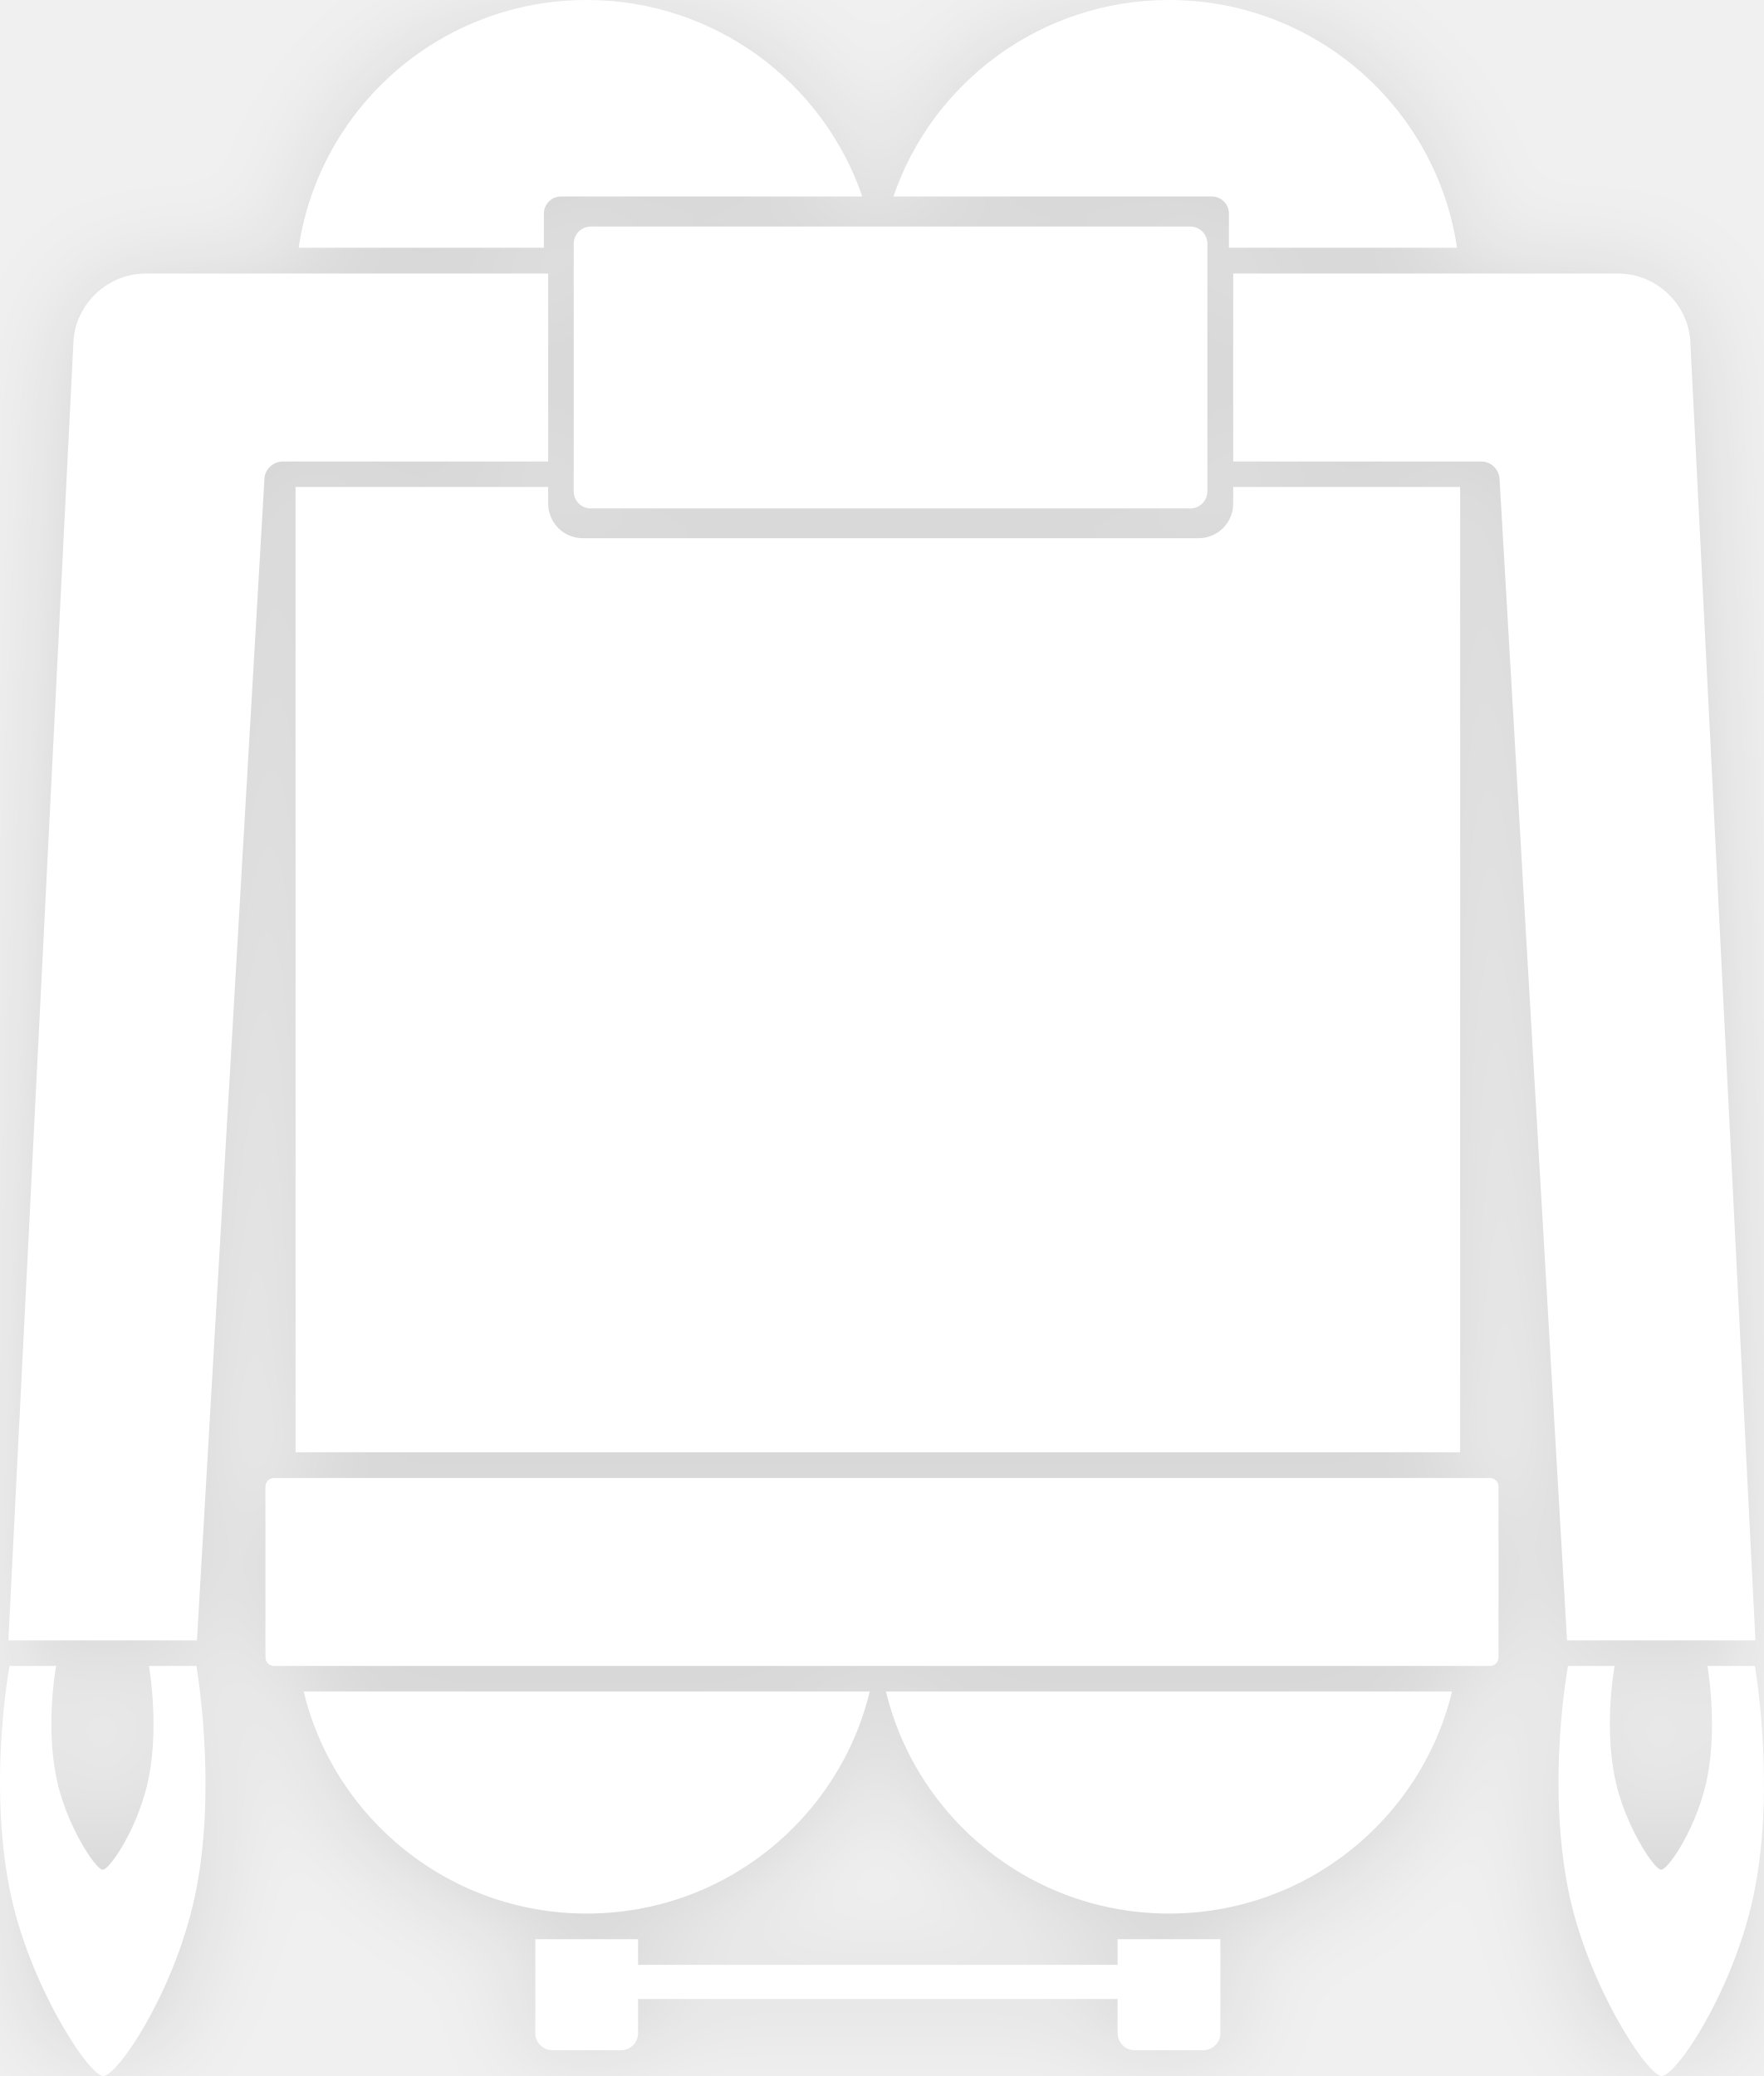
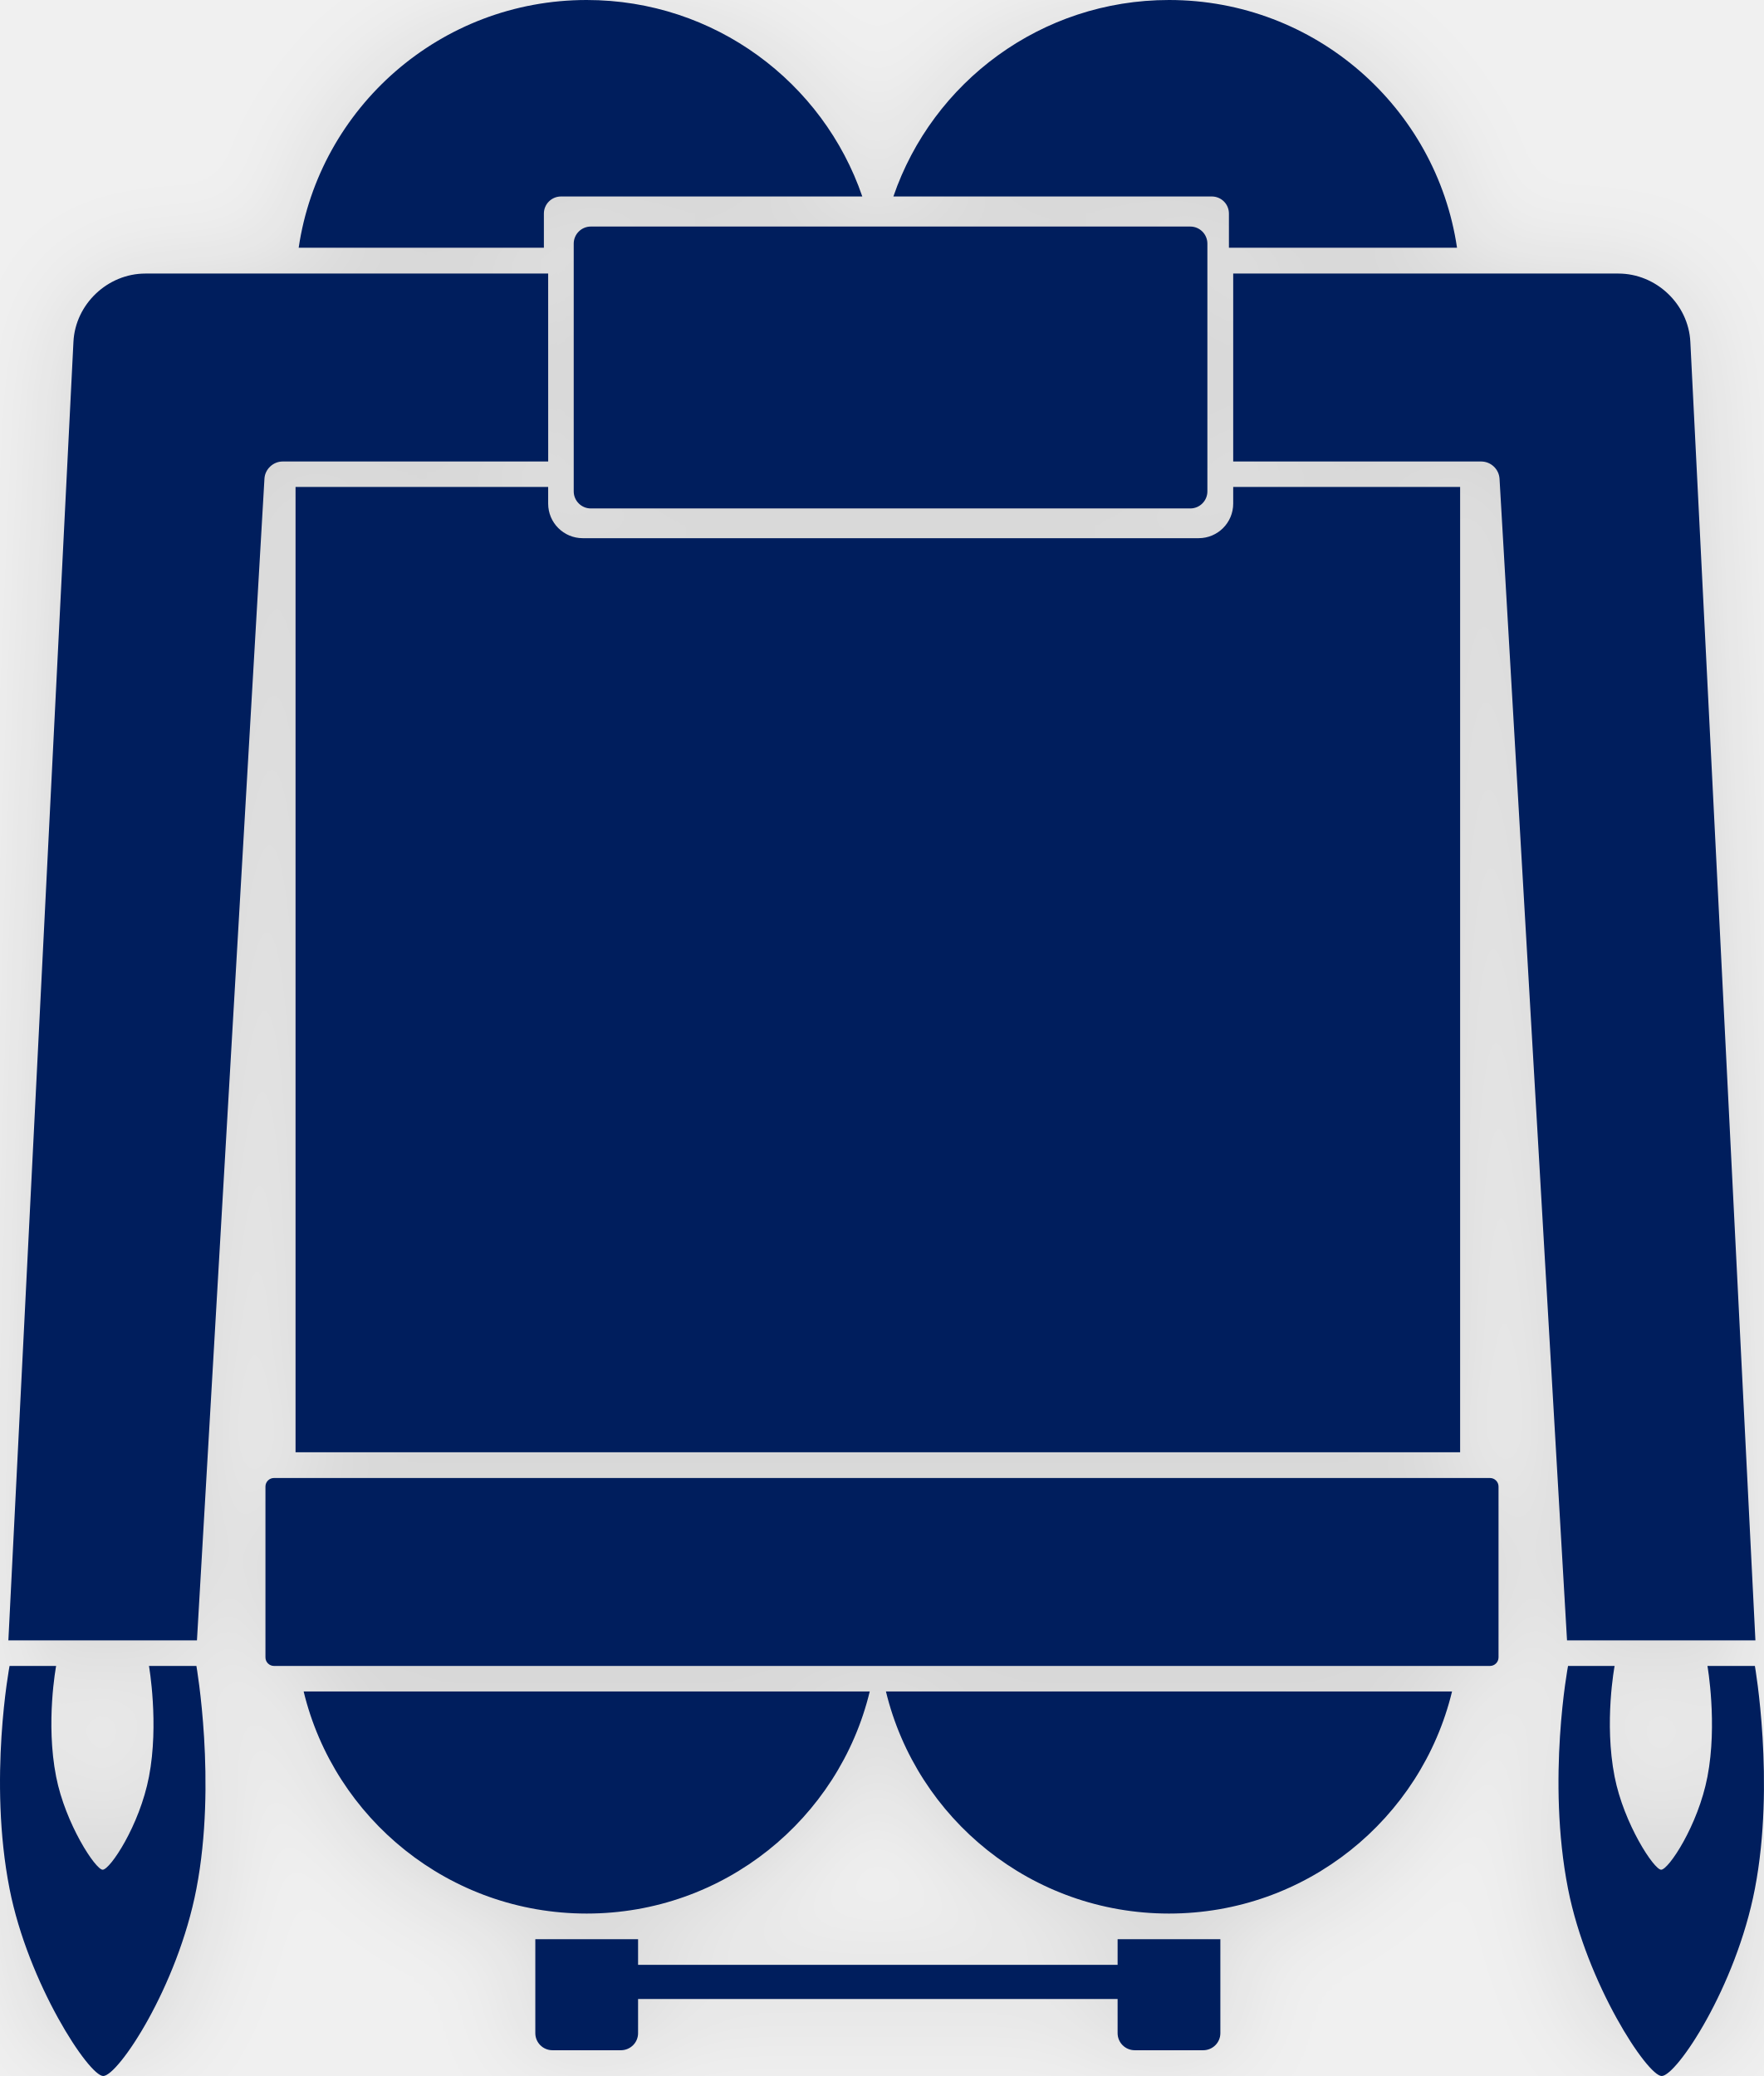
<svg xmlns="http://www.w3.org/2000/svg" xmlns:xlink="http://www.w3.org/1999/xlink" width="209px" height="246px" viewBox="0 0 209 246" version="1.1">
  <defs>
    <path d="M75.6,232.825 L132.416,232.825 L132.416,229.788 L144.59,229.788 L144.59,240.929 C144.59,242.042 143.678,242.947 142.553,242.947 L134.454,242.947 C133.333,242.951 132.421,242.048 132.416,240.929 L132.416,236.874 L75.6,236.874 L75.6,240.929 C75.6,242.042 74.688,242.947 73.563,242.947 L65.463,242.947 C64.342,242.951 63.43,242.048 63.425,240.929 L63.425,229.788 L75.6,229.788 L75.6,232.825 Z M35.017,57.7 L64.947,57.7 L64.947,59.678 C64.947,61.94 66.781,63.774 69.043,63.774 L142.016,63.774 C144.278,63.774 146.112,61.94 146.112,59.678 L146.112,57.7 L146.112,57.7 L172.998,57.7 L172.998,172.088 L35.017,172.088 L35.017,57.7 Z M69.512,226.751 C53.255,226.751 39.623,215.531 35.976,200.432 L103.049,200.432 C99.404,215.532 85.775,226.751 69.512,226.751 Z M104.967,200.432 C108.615,215.531 122.246,226.751 138.503,226.751 C154.765,226.751 168.394,215.532 172.04,200.432 L104.967,200.432 Z M69.512,0 C52.179,0 37.836,12.748 35.388,29.356 L64.441,29.356 L64.441,25.304 C64.442,24.188 65.349,23.284 66.468,23.282 L102.166,23.282 C97.529,9.74 84.661,0 69.512,0 Z M138.503,0 C155.834,0 170.18,12.75 172.63,29.356 L145.605,29.356 L145.605,25.304 C145.605,24.768 145.392,24.253 145.012,23.874 C144.632,23.495 144.116,23.282 143.579,23.282 L105.851,23.282 C110.487,9.739 123.352,0 138.503,0 Z M32.466,175.139 L176.534,175.139 C177.094,175.139 177.548,175.592 177.548,176.151 L177.548,196.397 C177.548,196.956 177.094,197.409 176.534,197.409 L32.466,197.409 C31.905,197.409 31.451,196.956 31.451,196.397 L31.451,176.151 C31.451,175.592 31.905,175.139 32.466,175.139 Z M1.132,223.818 C-1.415,210.861 1.132,197.411 1.132,197.411 L23.27,197.411 C23.27,197.411 25.698,211.214 23.27,223.818 C21.026,235.471 13.989,246 12.229,246 C10.53,246 3.335,235.029 1.132,223.818 Z M12.164,221.556 C13.039,221.556 16.536,216.323 17.651,210.532 C18.858,204.269 17.651,197.41 17.651,197.41 L6.65,197.41 C6.65,197.41 5.384,204.094 6.65,210.532 C7.746,216.104 11.32,221.556 12.164,221.556 Z M185.783,223.818 C183.236,210.861 185.783,197.411 185.783,197.411 L207.921,197.411 C207.921,197.411 210.349,211.214 207.921,223.818 C205.676,235.471 198.639,246 196.879,246 C195.181,246 187.986,235.029 185.783,223.818 Z M196.815,221.556 C195.971,221.556 192.396,216.104 191.301,210.532 C190.035,204.094 191.301,197.41 191.301,197.41 L202.302,197.41 C202.302,197.41 203.509,204.269 202.302,210.532 C201.186,216.323 197.69,221.556 196.815,221.556 Z M0.992,194.381 L8.702,40.504 C8.926,36.045 12.744,32.416 17.229,32.416 L64.947,32.416 L64.951,54.686 L33.489,54.686 C32.365,54.686 31.399,55.594 31.333,56.714 L23.335,194.381 L0.992,194.381 Z M146.112,32.416 L191.747,32.416 C196.228,32.416 200.05,36.037 200.274,40.504 L207.984,194.381 L185.664,194.381 L177.666,56.714 C177.586,55.581 176.649,54.699 175.51,54.686 L146.112,54.686 L146.112,32.416 Z M67.975,28.872 C67.975,28.335 68.188,27.819 68.569,27.439 C68.949,27.059 69.465,26.845 70.004,26.845 L141.026,26.845 C142.146,26.845 143.053,27.756 143.053,28.872 L143.053,58.224 C143.053,59.341 142.146,60.248 141.026,60.25 L70.004,60.25 C68.883,60.25 67.975,59.339 67.975,58.224 L67.975,28.872 Z" id="path-1" />
    <filter x="-8.9%" y="-7.1%" width="117.7%" height="115.0%" filterUnits="objectBoundingBox" id="filter-2">
      <feOffset dx="0" dy="1" in="SourceAlpha" result="shadowOffsetOuter1" />
      <feGaussianBlur stdDeviation="6" in="shadowOffsetOuter1" result="shadowBlurOuter1" />
      <feColorMatrix values="0 0 0 0 0   0 0 0 0 0   0 0 0 0 0  0 0 0 0.12 0" type="matrix" in="shadowBlurOuter1" />
    </filter>
  </defs>
-   <g id="Page-1" stroke="none" stroke-width="1" fill="none" fill-rule="evenodd">
-     <g id="Artboard-Copy-18">
-       <g id="Shape-Copy">
-         <use fill="black" fill-opacity="1" filter="url(#filter-2)" xlink:href="#path-1" />
-         <use fill="#FFFFFF" fill-rule="evenodd" xlink:href="#path-1" />
-       </g>
+   <g id="Artboard-Copy-19" stroke="none" stroke-width="1" fill="none" fill-rule="evenodd">
+     <g id="Shape-Copy">
+       <use fill="black" fill-opacity="1" filter="url(#filter-2)" xlink:href="#path-1" />
+       <use fill="#001E5D" fill-rule="evenodd" xlink:href="#path-1" />
    </g>
  </g>
</svg>
